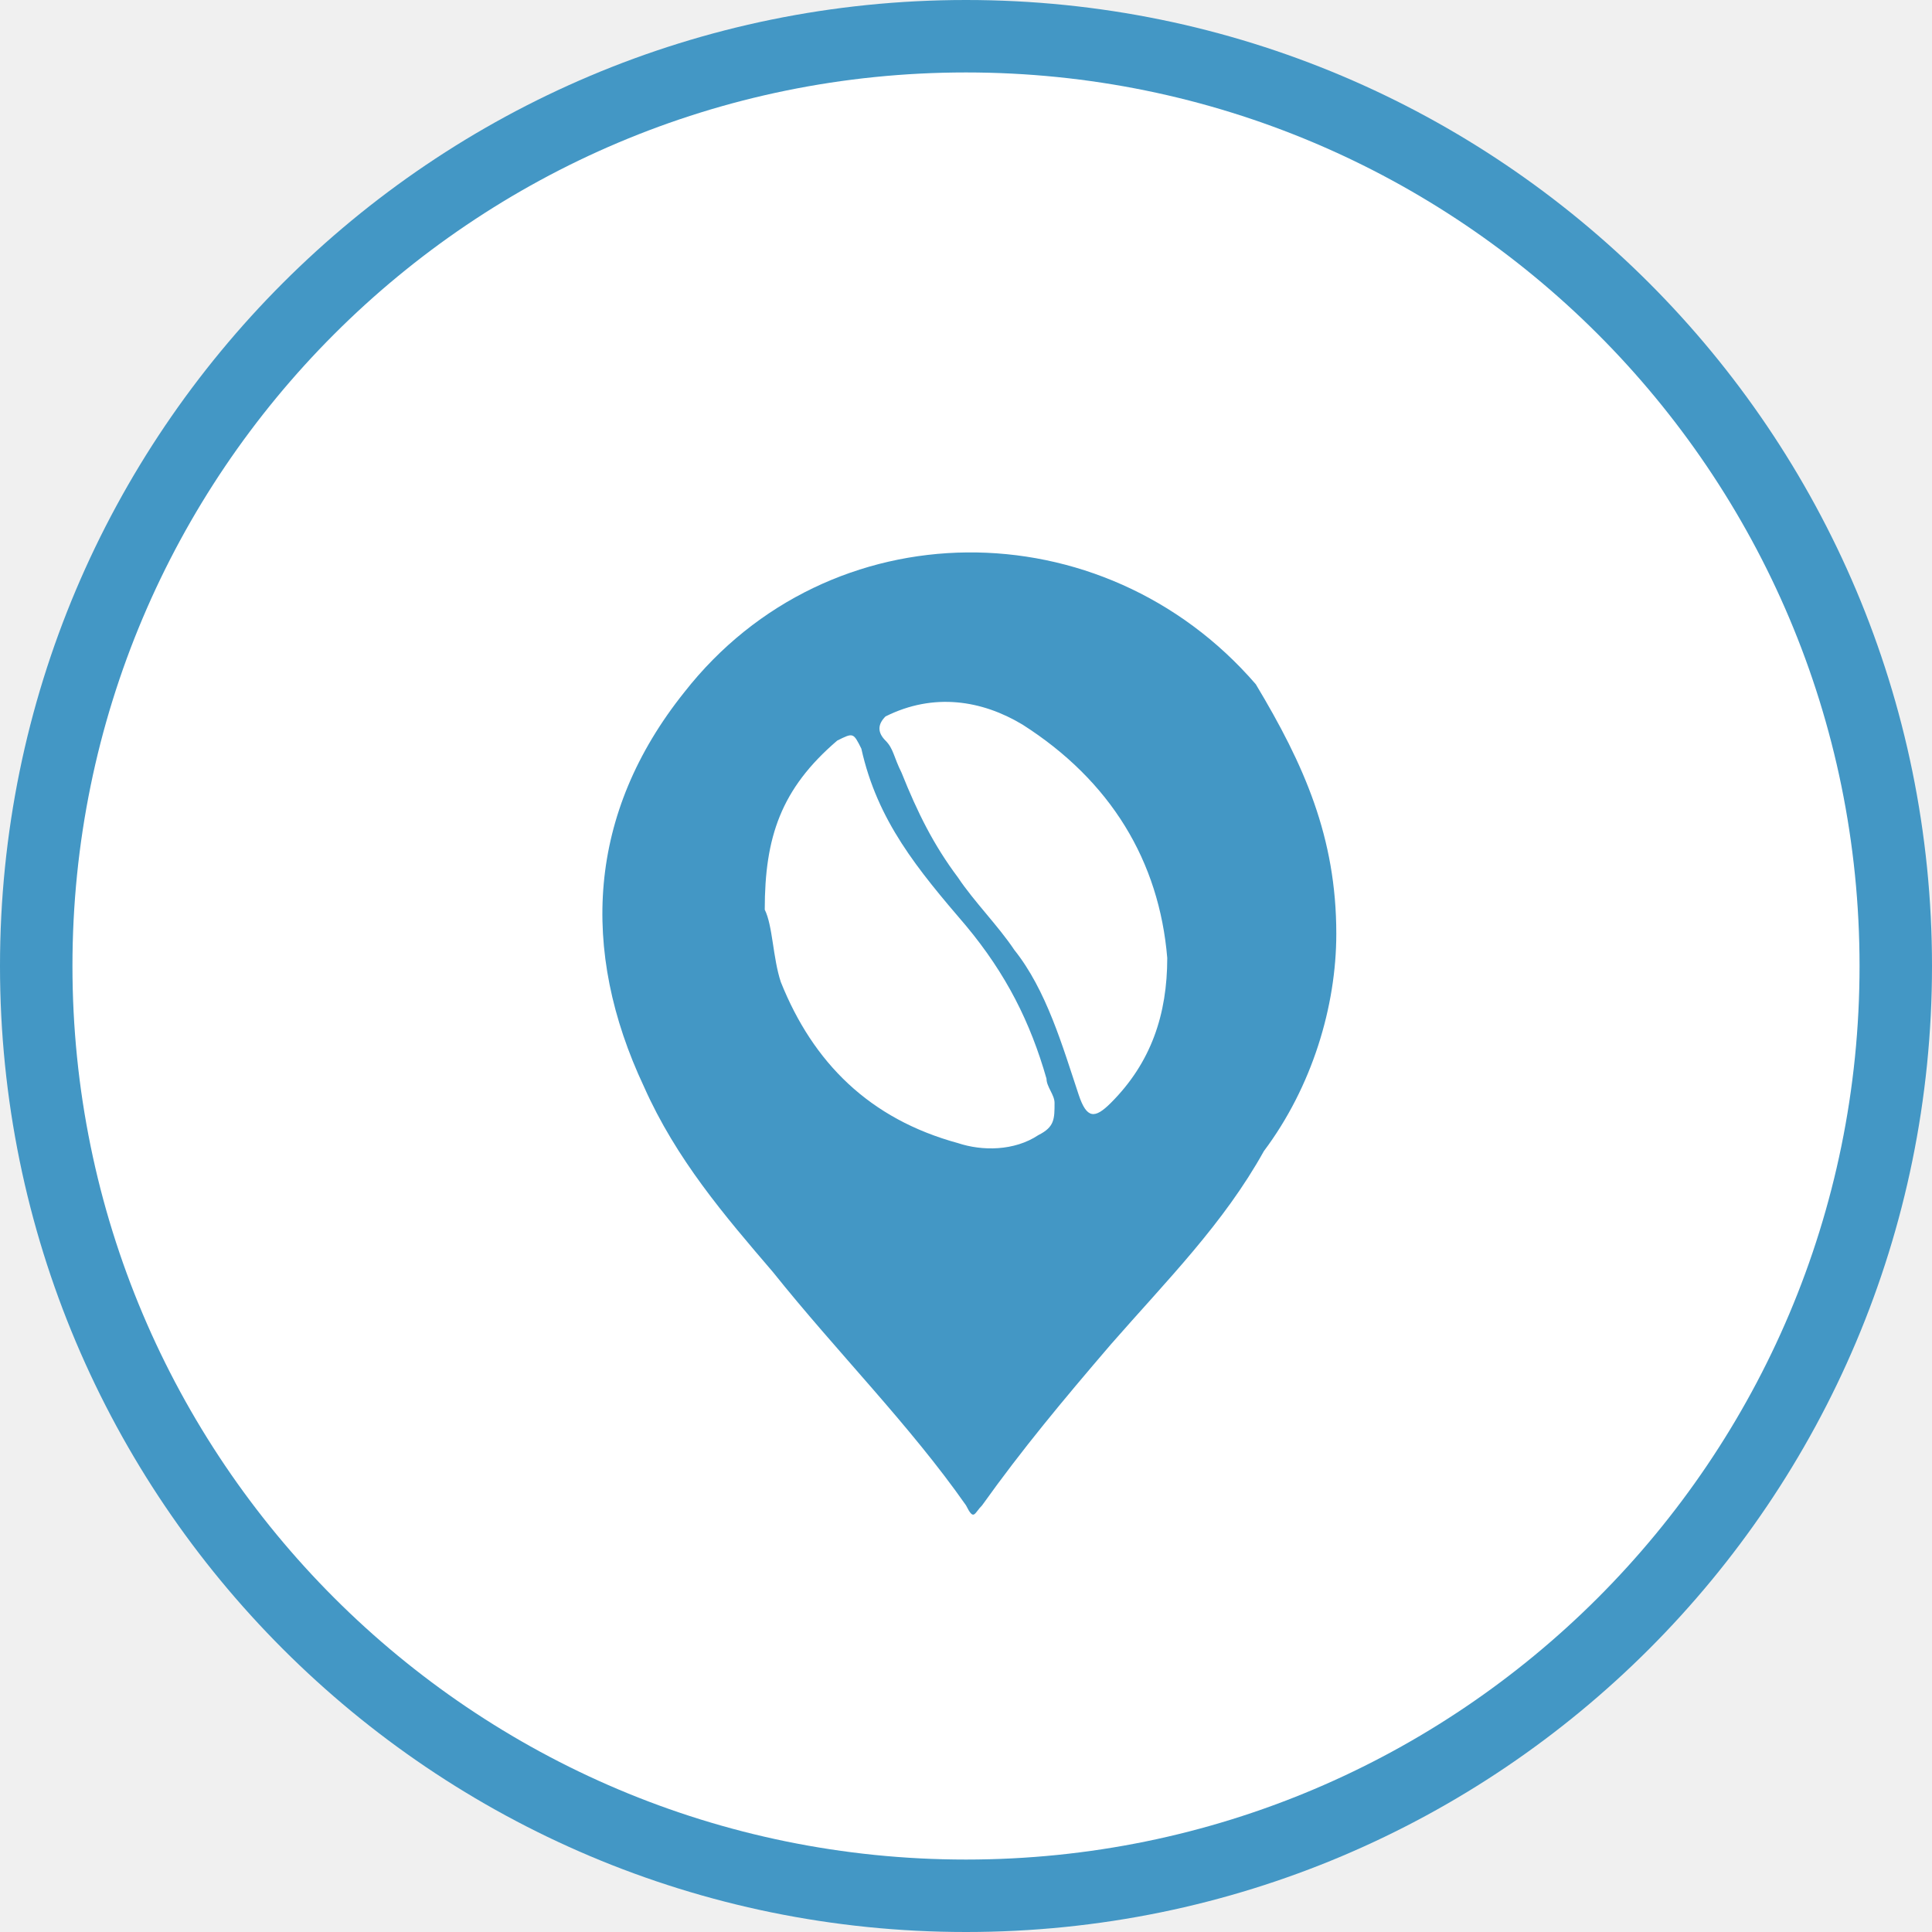
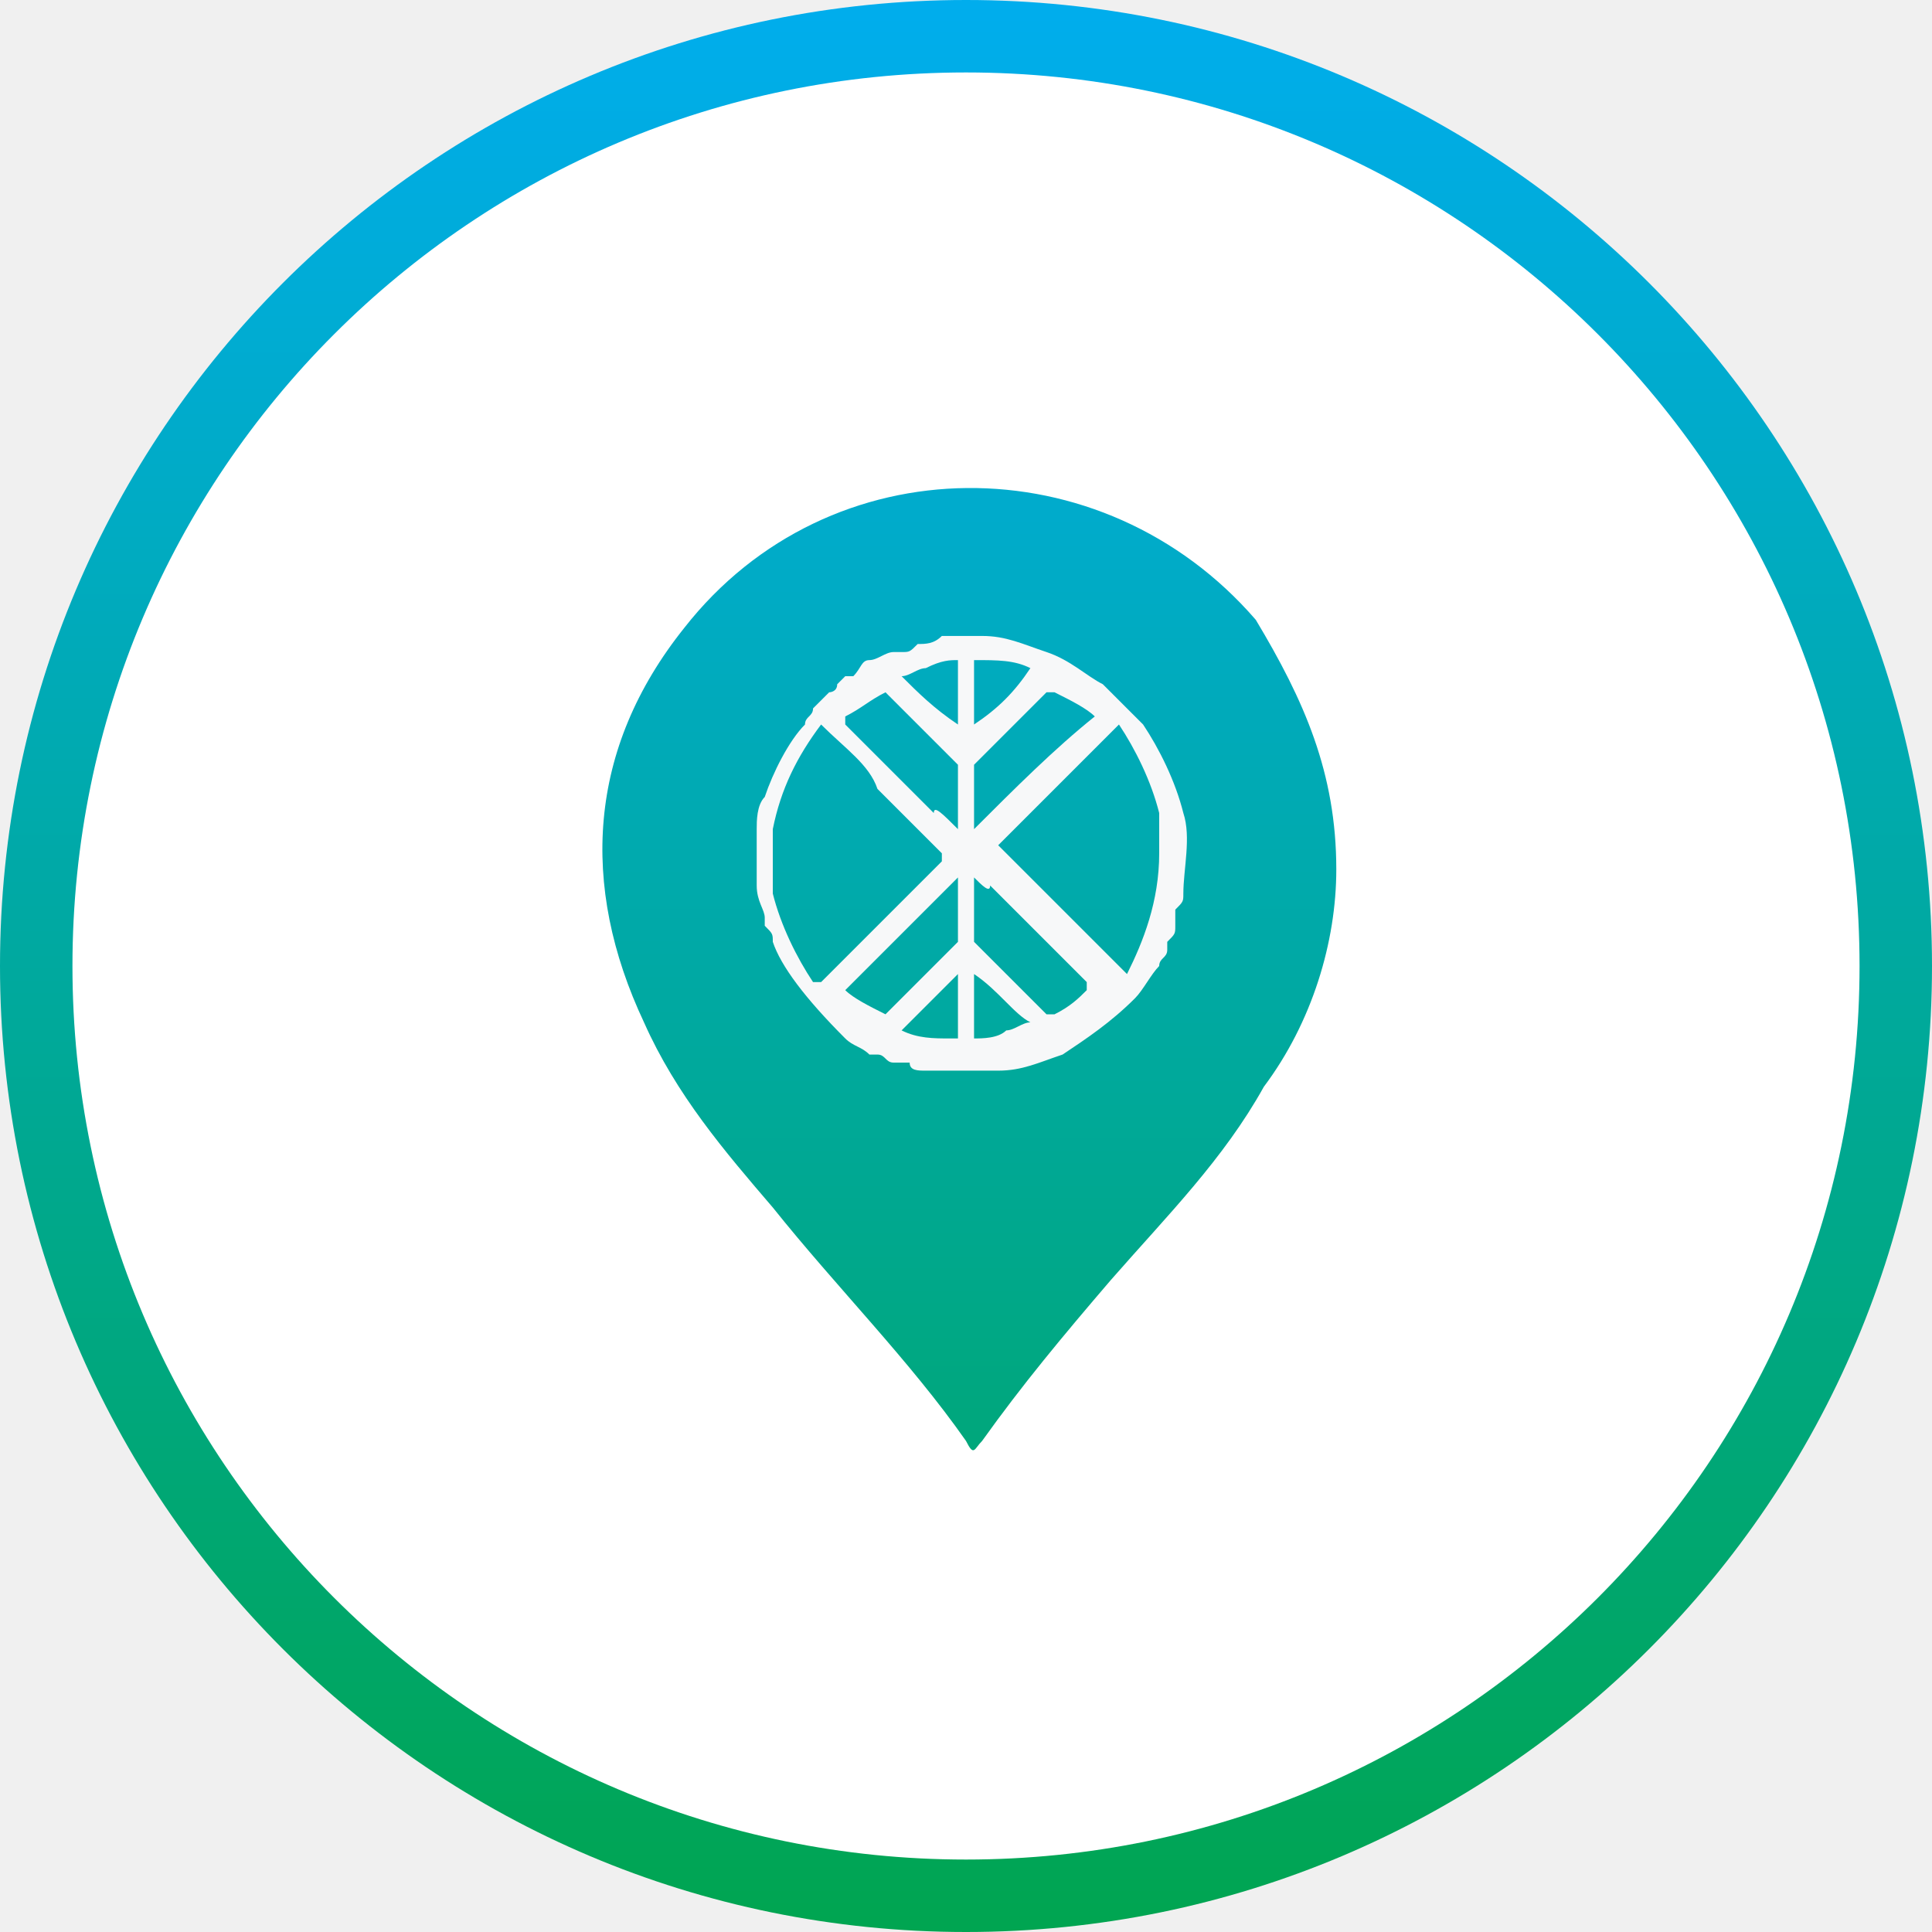
- <svg xmlns="http://www.w3.org/2000/svg" version="1.1" id="Слой_1" image-rendering="optimizeQuality" shape-rendering="geometricPrecision" text-rendering="geometricPrecision" x="0px" y="0px" viewBox="0 0 24 24" style="enable-background:new 0 0 24 24;" xml:space="preserve">
+ <svg xmlns="http://www.w3.org/2000/svg" version="1.1" id="Слой_1" shape-rendering="geometricPrecision" image-rendering="optimizeQuality" text-rendering="geometricPrecision" x="0px" y="0px" viewBox="0 0 24 24" style="enable-background:new 0 0 24 24;" xml:space="preserve">
  <style type="text/css">
- 	.st0{fill:#4397C5;}
+ 	.st0{fill:url(#SVGID_1_);}
	.st1{fill:#FFFFFF;}
+ 	.st2{fill:url(#SVGID_2_);}
+ 	.st3{fill:#F7F8F9;}
</style>
+   <linearGradient id="SVGID_1_" gradientUnits="userSpaceOnUse" x1="12" y1="-0.125" x2="12" y2="23.875">
+     <stop offset="0" style="stop-color:#00ADEE" />
+     <stop offset="1" style="stop-color:#00A551" />
+   </linearGradient>
  <circle class="st0" cx="12" cy="12" r="12" />
  <circle class="st1" cx="12" cy="12" r="11.1" />
-   <ellipse transform="matrix(0.7071 -0.7071 0.7071 0.7071 -4.9649 12.0138)" class="st1" cx="12" cy="12" rx="10.4" ry="10.4" />
-   <path class="st0" d="M16.6,11.6c0,0.9-0.3,1.9-0.9,2.7c-0.5,0.9-1.2,1.6-1.9,2.4c-0.6,0.7-1.1,1.3-1.6,2c-0.1,0.1-0.1,0.2-0.2,0  c-0.7-1-1.6-1.9-2.4-2.9c-0.6-0.7-1.2-1.4-1.6-2.3c-0.8-1.7-0.7-3.4,0.5-4.9c1.8-2.3,5.2-2.3,7.1-0.1C16.2,9.5,16.6,10.4,16.6,11.6z   M9.5,11.3c0.1,0.2,0.1,0.6,0.2,0.9c0.4,1,1.1,1.7,2.2,2c0.3,0.1,0.7,0.1,1-0.1c0.2-0.1,0.2-0.2,0.2-0.4c0-0.1-0.1-0.2-0.1-0.3  c-0.2-0.7-0.5-1.3-1-1.9c-0.6-0.7-1.1-1.3-1.3-2.2c-0.1-0.2-0.1-0.2-0.3-0.1C9.7,9.8,9.5,10.4,9.5,11.3z M14.5,11.9  c-0.1-1.2-0.7-2.2-1.8-2.9c-0.5-0.3-1.1-0.4-1.7-0.1C10.9,9,10.9,9.1,11,9.2c0.1,0.1,0.1,0.2,0.2,0.4c0.2,0.5,0.4,0.9,0.7,1.3  c0.2,0.3,0.5,0.6,0.7,0.9c0.4,0.5,0.6,1.2,0.8,1.8c0.1,0.3,0.2,0.3,0.4,0.1C14.3,13.2,14.5,12.6,14.5,11.9z" />
+   <ellipse transform="matrix(0.7071 -0.7071 0.7071 0.7071 -4.9787 12.0079)" class="st1" cx="12" cy="12" rx="10.4" ry="10.4" />
+   <linearGradient id="SVGID_2_" gradientUnits="userSpaceOnUse" x1="12.005" y1="1.347" x2="12.005" y2="24.073">
+     <stop offset="0" style="stop-color:#00ADEE" />
+     <stop offset="1" style="stop-color:#00A551" />
+   </linearGradient>
+   <path class="st2" d="M15.6,7.7c-1.9-2.2-5.3-2.2-7.1,0.1C7.3,9.3,7.2,11,8,12.7c0.4,0.9,1,1.6,1.6,2.3c0.8,1,1.7,1.9,2.4,2.9  c0.1,0.2,0.1,0.1,0.2,0c0.5-0.7,1-1.3,1.6-2c0.7-0.8,1.4-1.5,1.9-2.4c0.6-0.8,0.9-1.8,0.9-2.7C16.6,9.6,16.2,8.7,15.6,7.7z" />
+   <path class="st3" d="M10.8,8.2c0.1,0,0.2-0.1,0.3-0.1c0,0,0.1,0,0.1,0c0.1,0,0.1,0,0.2-0.1c0,0,0,0,0,0c0,0,0,0,0,0  c0.1,0,0.2,0,0.3-0.1c0.2,0,0.3,0,0.5,0c0.3,0,0.5,0.1,0.8,0.2c0.3,0.1,0.5,0.3,0.7,0.4c0,0,0,0,0,0c0,0,0,0,0,0c0,0,0,0,0.1,0.1  c0.1,0.1,0.3,0.3,0.4,0.4c0.2,0.3,0.4,0.7,0.5,1.1c0.1,0.3,0,0.7,0,1c0,0,0,0,0,0c0,0,0,0,0,0c0,0.1,0,0.1-0.1,0.2c0,0,0,0,0,0  c0,0,0,0.1,0,0.1c0,0,0,0,0,0c0,0,0,0,0,0.1c0,0,0,0,0,0c0,0.1,0,0.1-0.1,0.2l0,0c0,0,0,0,0,0c0,0,0,0.1,0,0.1c0,0,0,0,0,0  c0,0.1-0.1,0.1-0.1,0.2c0,0,0,0,0,0c-0.1,0.1-0.2,0.3-0.3,0.4c-0.3,0.3-0.6,0.5-0.9,0.7c-0.3,0.1-0.5,0.2-0.8,0.2  c-0.1,0-0.2,0-0.3,0c0,0-0.1,0-0.1,0c0,0,0,0,0,0c-0.1,0-0.2,0-0.3,0c-0.1,0-0.1,0-0.2,0c-0.1,0-0.2,0-0.2-0.1c0,0-0.1,0-0.1,0  c0,0-0.1,0-0.1,0c-0.1,0-0.1-0.1-0.2-0.1c0,0,0,0,0,0c0,0,0,0,0,0c0,0,0,0,0,0l0,0c0,0,0,0,0,0c0,0,0,0,0,0c0,0,0,0,0,0c0,0,0,0,0,0  c0,0,0,0,0,0c0,0,0,0,0,0c0,0,0,0-0.1,0c0,0,0,0,0,0c-0.1-0.1-0.2-0.1-0.3-0.2C10,12.4,9.7,12,9.6,11.7c0-0.1,0-0.1-0.1-0.2  c0,0,0-0.1,0-0.1c0-0.1-0.1-0.2-0.1-0.4c0,0,0,0,0,0c0,0,0,0,0,0c0,0,0,0,0-0.1c0,0,0,0,0,0c0,0,0,0,0,0c0,0,0,0,0-0.1  c0,0,0-0.1,0-0.1c0,0,0,0,0,0c0-0.1,0-0.1,0-0.2c0,0,0,0,0,0c0,0,0-0.1,0-0.1c0,0,0,0,0,0c0,0,0,0,0,0c0,0,0,0,0,0c0,0,0,0,0,0  c0,0,0,0,0,0c0,0,0,0,0,0c0,0,0,0,0,0c0,0,0,0,0,0c0,0,0,0,0,0c0,0,0,0,0,0c0,0,0,0,0-0.1c0-0.1,0-0.3,0.1-0.4  c0.1-0.3,0.3-0.7,0.5-0.9c0,0,0,0,0,0l0,0c0-0.1,0.1-0.1,0.1-0.2c0.1-0.1,0.1-0.1,0.2-0.2c0,0,0,0,0,0c0,0,0.1,0,0.1-0.1  c0,0,0,0,0,0c0,0,0.1-0.1,0.1-0.1c0,0,0,0,0.1,0C10.7,8.3,10.7,8.2,10.8,8.2C10.8,8.2,10.8,8.2,10.8,8.2z M10.2,9  C10.2,9,10.2,9,10.2,9c-0.3,0.4-0.5,0.8-0.6,1.3c0,0.3,0,0.5,0,0.8c0.1,0.4,0.3,0.8,0.5,1.1c0,0,0,0,0.1,0c0.5-0.5,1-1,1.5-1.5  c0,0,0,0,0-0.1c-0.3-0.3-0.5-0.5-0.8-0.8C10.8,9.5,10.5,9.3,10.2,9C10.2,9,10.2,9,10.2,9z M14.4,10.6c0-0.2,0-0.4,0-0.5  c-0.1-0.4-0.3-0.8-0.5-1.1c0,0,0,0,0,0c-0.1,0.1-0.3,0.3-0.4,0.4c-0.4,0.4-0.8,0.8-1.1,1.1c0,0,0,0,0,0c0.5,0.5,1,1,1.6,1.6  c0,0,0,0,0,0C14.2,11.7,14.4,11.2,14.4,10.6z M11.9,10.3C11.9,10.3,11.9,10.2,11.9,10.3c0-0.3,0-0.6,0-0.8c0,0,0,0,0,0  c-0.3-0.3-0.6-0.6-0.9-0.9c0,0,0,0,0,0c-0.2,0.1-0.3,0.2-0.5,0.3c0,0,0,0,0,0.1c0.4,0.4,0.7,0.7,1.1,1.1  C11.6,10,11.7,10.1,11.9,10.3z M12.1,10.3C12.1,10.3,12.1,10.3,12.1,10.3C12.1,10.3,12.2,10.3,12.1,10.3c0.5-0.5,1-1,1.5-1.4  c0,0,0,0,0,0c-0.1-0.1-0.3-0.2-0.5-0.3c0,0,0,0-0.1,0c-0.3,0.3-0.6,0.6-0.9,0.9c0,0,0,0,0,0.1C12.1,9.7,12.1,10,12.1,10.3  C12.1,10.2,12.1,10.3,12.1,10.3z M11.9,10.9C11.9,10.9,11.9,10.9,11.9,10.9c-0.5,0.5-1,1-1.4,1.4c0,0,0,0,0,0  c0.1,0.1,0.3,0.2,0.5,0.3c0,0,0,0,0,0c0.3-0.3,0.6-0.6,0.9-0.9c0,0,0,0,0,0C11.9,11.5,11.9,11.2,11.9,10.9z M12.1,10.9  C12.1,10.9,12.1,10.9,12.1,10.9c0,0.3,0,0.6,0,0.8c0,0,0,0,0,0c0.3,0.3,0.6,0.6,0.9,0.9c0,0,0,0,0.1,0c0.2-0.1,0.3-0.2,0.4-0.3  c0,0,0,0,0-0.1c-0.4-0.4-0.8-0.8-1.2-1.2C12.3,11.1,12.2,11,12.1,10.9z M12.1,12.1C12.1,12.1,12.1,12.1,12.1,12.1c0,0.3,0,0.6,0,0.8  c0,0,0,0,0,0c0.1,0,0.3,0,0.4-0.1c0.1,0,0.2-0.1,0.3-0.1C12.6,12.6,12.4,12.3,12.1,12.1z M12.8,8.3C12.8,8.3,12.8,8.3,12.8,8.3  c-0.2-0.1-0.4-0.1-0.7-0.1c0,0,0,0,0,0c0,0.3,0,0.5,0,0.8c0,0,0,0,0,0C12.4,8.8,12.6,8.6,12.8,8.3z M11.9,12.1  c-0.2,0.2-0.5,0.5-0.7,0.7c0,0,0,0,0,0c0.2,0.1,0.4,0.1,0.6,0.1c0.1,0,0.1,0,0.1,0C11.9,12.7,11.9,12.4,11.9,12.1  C11.9,12.2,11.9,12.1,11.9,12.1z M11.9,9C11.9,9,11.9,9,11.9,9c0-0.3,0-0.5,0-0.8c0,0,0,0,0,0c-0.1,0-0.2,0-0.4,0.1  c-0.1,0-0.2,0.1-0.3,0.1C11.4,8.6,11.6,8.8,11.9,9z" />
</svg>
